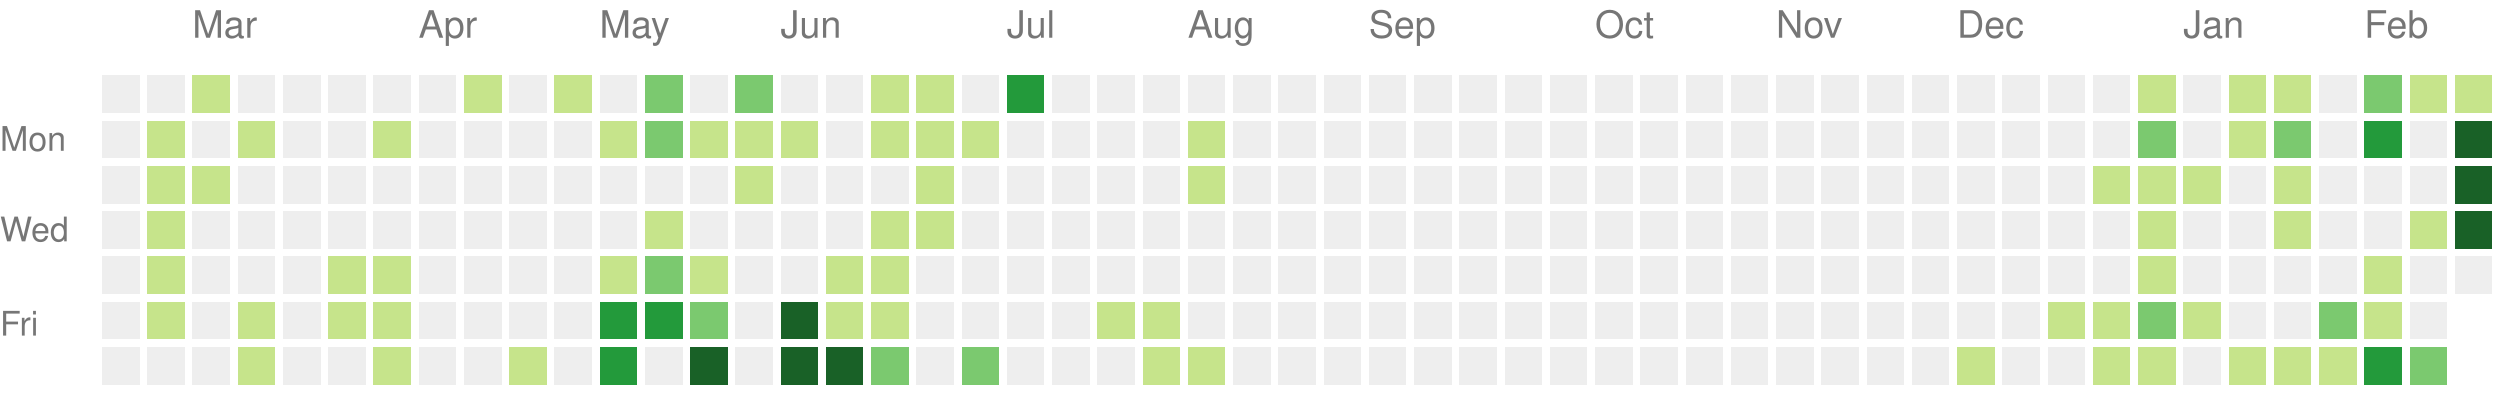
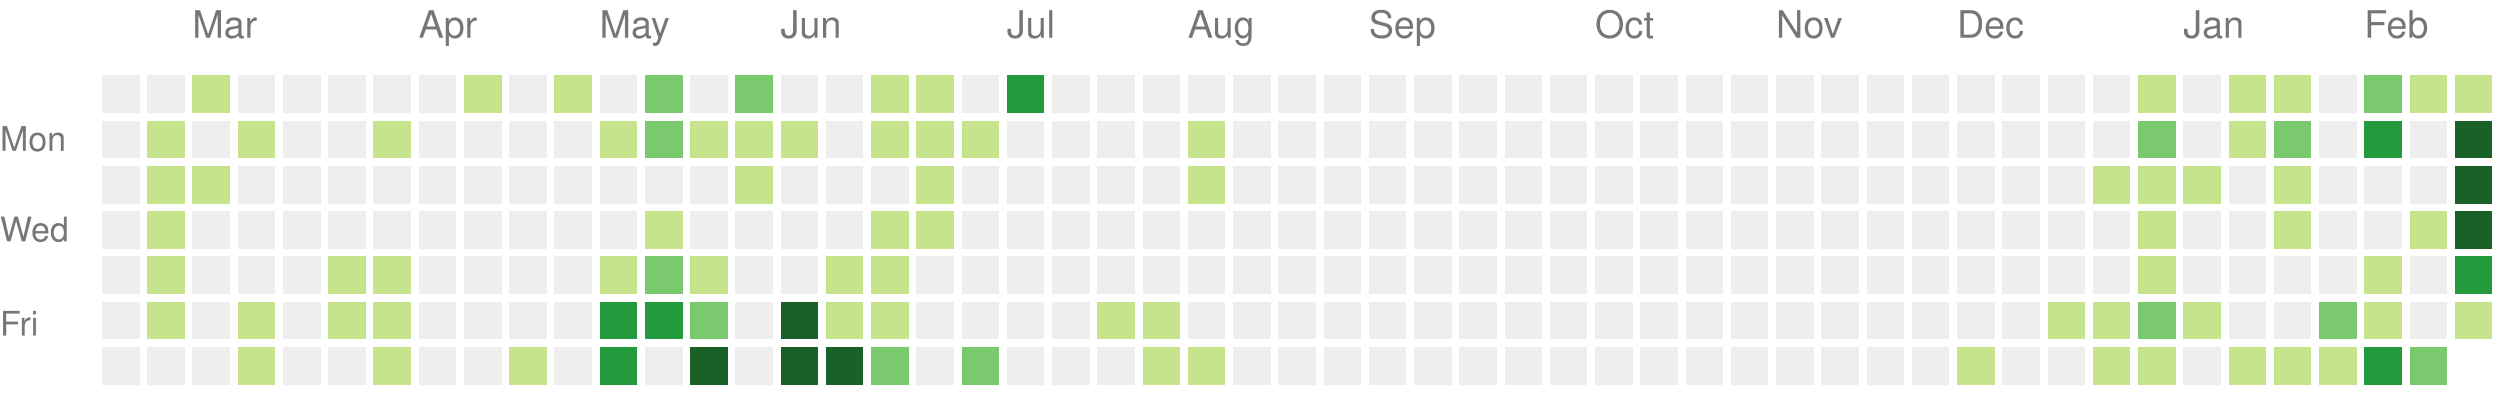
<svg xmlns="http://www.w3.org/2000/svg" version="1.1" width="663" height="104">
  <rect style="fill:#eeeeee;shape-rendering:crispedges;" data-score="0" data-date="2024-02-18" x="27" y="20" width="10" height="10" />
  <rect style="fill:#eeeeee;shape-rendering:crispedges;" data-score="0" data-date="2024-02-25" x="39" y="20" width="10" height="10" />
  <rect style="fill:#c6e48b;shape-rendering:crispedges;" data-score="1" data-date="2024-03-03" x="51" y="20" width="10" height="10" />
  <rect style="fill:#eeeeee;shape-rendering:crispedges;" data-score="0" data-date="2024-03-10" x="63" y="20" width="10" height="10" />
  <rect style="fill:#eeeeee;shape-rendering:crispedges;" data-score="0" data-date="2024-03-17" x="75" y="20" width="10" height="10" />
  <rect style="fill:#eeeeee;shape-rendering:crispedges;" data-score="0" data-date="2024-03-24" x="87" y="20" width="10" height="10" />
  <rect style="fill:#eeeeee;shape-rendering:crispedges;" data-score="0" data-date="2024-03-31" x="99" y="20" width="10" height="10" />
  <rect style="fill:#eeeeee;shape-rendering:crispedges;" data-score="0" data-date="2024-04-07" x="111" y="20" width="10" height="10" />
  <rect style="fill:#c6e48b;shape-rendering:crispedges;" data-score="1" data-date="2024-04-14" x="123" y="20" width="10" height="10" />
  <rect style="fill:#eeeeee;shape-rendering:crispedges;" data-score="0" data-date="2024-04-21" x="135" y="20" width="10" height="10" />
  <rect style="fill:#c6e48b;shape-rendering:crispedges;" data-score="1" data-date="2024-04-28" x="147" y="20" width="10" height="10" />
  <rect style="fill:#eeeeee;shape-rendering:crispedges;" data-score="0" data-date="2024-05-05" x="159" y="20" width="10" height="10" />
  <rect style="fill:#7bc96f;shape-rendering:crispedges;" data-score="2" data-date="2024-05-12" x="171" y="20" width="10" height="10" />
  <rect style="fill:#eeeeee;shape-rendering:crispedges;" data-score="0" data-date="2024-05-19" x="183" y="20" width="10" height="10" />
  <rect style="fill:#7bc96f;shape-rendering:crispedges;" data-score="2" data-date="2024-05-26" x="195" y="20" width="10" height="10" />
  <rect style="fill:#eeeeee;shape-rendering:crispedges;" data-score="0" data-date="2024-06-02" x="207" y="20" width="10" height="10" />
  <rect style="fill:#eeeeee;shape-rendering:crispedges;" data-score="0" data-date="2024-06-09" x="219" y="20" width="10" height="10" />
  <rect style="fill:#c6e48b;shape-rendering:crispedges;" data-score="1" data-date="2024-06-16" x="231" y="20" width="10" height="10" />
  <rect style="fill:#c6e48b;shape-rendering:crispedges;" data-score="1" data-date="2024-06-23" x="243" y="20" width="10" height="10" />
  <rect style="fill:#eeeeee;shape-rendering:crispedges;" data-score="0" data-date="2024-06-30" x="255" y="20" width="10" height="10" />
  <rect style="fill:#239a3b;shape-rendering:crispedges;" data-score="3" data-date="2024-07-07" x="267" y="20" width="10" height="10" />
  <rect style="fill:#eeeeee;shape-rendering:crispedges;" data-score="0" data-date="2024-07-14" x="279" y="20" width="10" height="10" />
  <rect style="fill:#eeeeee;shape-rendering:crispedges;" data-score="0" data-date="2024-07-21" x="291" y="20" width="10" height="10" />
  <rect style="fill:#eeeeee;shape-rendering:crispedges;" data-score="0" data-date="2024-07-28" x="303" y="20" width="10" height="10" />
  <rect style="fill:#eeeeee;shape-rendering:crispedges;" data-score="0" data-date="2024-08-04" x="315" y="20" width="10" height="10" />
  <rect style="fill:#eeeeee;shape-rendering:crispedges;" data-score="0" data-date="2024-08-11" x="327" y="20" width="10" height="10" />
  <rect style="fill:#eeeeee;shape-rendering:crispedges;" data-score="0" data-date="2024-08-18" x="339" y="20" width="10" height="10" />
  <rect style="fill:#eeeeee;shape-rendering:crispedges;" data-score="0" data-date="2024-08-25" x="351" y="20" width="10" height="10" />
  <rect style="fill:#eeeeee;shape-rendering:crispedges;" data-score="0" data-date="2024-09-01" x="363" y="20" width="10" height="10" />
  <rect style="fill:#eeeeee;shape-rendering:crispedges;" data-score="0" data-date="2024-09-08" x="375" y="20" width="10" height="10" />
  <rect style="fill:#eeeeee;shape-rendering:crispedges;" data-score="0" data-date="2024-09-15" x="387" y="20" width="10" height="10" />
  <rect style="fill:#eeeeee;shape-rendering:crispedges;" data-score="0" data-date="2024-09-22" x="399" y="20" width="10" height="10" />
  <rect style="fill:#eeeeee;shape-rendering:crispedges;" data-score="0" data-date="2024-09-29" x="411" y="20" width="10" height="10" />
  <rect style="fill:#eeeeee;shape-rendering:crispedges;" data-score="0" data-date="2024-10-06" x="423" y="20" width="10" height="10" />
  <rect style="fill:#eeeeee;shape-rendering:crispedges;" data-score="0" data-date="2024-10-13" x="435" y="20" width="10" height="10" />
  <rect style="fill:#eeeeee;shape-rendering:crispedges;" data-score="0" data-date="2024-10-20" x="447" y="20" width="10" height="10" />
  <rect style="fill:#eeeeee;shape-rendering:crispedges;" data-score="0" data-date="2024-10-27" x="459" y="20" width="10" height="10" />
  <rect style="fill:#eeeeee;shape-rendering:crispedges;" data-score="0" data-date="2024-11-03" x="471" y="20" width="10" height="10" />
  <rect style="fill:#eeeeee;shape-rendering:crispedges;" data-score="0" data-date="2024-11-10" x="483" y="20" width="10" height="10" />
  <rect style="fill:#eeeeee;shape-rendering:crispedges;" data-score="0" data-date="2024-11-17" x="495" y="20" width="10" height="10" />
  <rect style="fill:#eeeeee;shape-rendering:crispedges;" data-score="0" data-date="2024-11-24" x="507" y="20" width="10" height="10" />
  <rect style="fill:#eeeeee;shape-rendering:crispedges;" data-score="0" data-date="2024-12-01" x="519" y="20" width="10" height="10" />
  <rect style="fill:#eeeeee;shape-rendering:crispedges;" data-score="0" data-date="2024-12-08" x="531" y="20" width="10" height="10" />
  <rect style="fill:#eeeeee;shape-rendering:crispedges;" data-score="0" data-date="2024-12-15" x="543" y="20" width="10" height="10" />
  <rect style="fill:#eeeeee;shape-rendering:crispedges;" data-score="0" data-date="2024-12-22" x="555" y="20" width="10" height="10" />
  <rect style="fill:#c6e48b;shape-rendering:crispedges;" data-score="1" data-date="2024-12-29" x="567" y="20" width="10" height="10" />
  <rect style="fill:#eeeeee;shape-rendering:crispedges;" data-score="0" data-date="2025-01-05" x="579" y="20" width="10" height="10" />
  <rect style="fill:#c6e48b;shape-rendering:crispedges;" data-score="1" data-date="2025-01-12" x="591" y="20" width="10" height="10" />
  <rect style="fill:#c6e48b;shape-rendering:crispedges;" data-score="1" data-date="2025-01-19" x="603" y="20" width="10" height="10" />
  <rect style="fill:#eeeeee;shape-rendering:crispedges;" data-score="0" data-date="2025-01-26" x="615" y="20" width="10" height="10" />
  <rect style="fill:#7bc96f;shape-rendering:crispedges;" data-score="2" data-date="2025-02-02" x="627" y="20" width="10" height="10" />
  <rect style="fill:#c6e48b;shape-rendering:crispedges;" data-score="1" data-date="2025-02-09" x="639" y="20" width="10" height="10" />
  <rect style="fill:#c6e48b;shape-rendering:crispedges;" data-score="1" data-date="2025-02-16" x="651" y="20" width="10" height="10" />
  <rect style="fill:#eeeeee;shape-rendering:crispedges;" data-score="0" data-date="2024-02-19" x="27" y="32" width="10" height="10" />
  <rect style="fill:#c6e48b;shape-rendering:crispedges;" data-score="1" data-date="2024-02-26" x="39" y="32" width="10" height="10" />
  <rect style="fill:#eeeeee;shape-rendering:crispedges;" data-score="0" data-date="2024-03-04" x="51" y="32" width="10" height="10" />
  <rect style="fill:#c6e48b;shape-rendering:crispedges;" data-score="1" data-date="2024-03-11" x="63" y="32" width="10" height="10" />
  <rect style="fill:#eeeeee;shape-rendering:crispedges;" data-score="0" data-date="2024-03-18" x="75" y="32" width="10" height="10" />
  <rect style="fill:#eeeeee;shape-rendering:crispedges;" data-score="0" data-date="2024-03-25" x="87" y="32" width="10" height="10" />
  <rect style="fill:#c6e48b;shape-rendering:crispedges;" data-score="1" data-date="2024-04-01" x="99" y="32" width="10" height="10" />
  <rect style="fill:#eeeeee;shape-rendering:crispedges;" data-score="0" data-date="2024-04-08" x="111" y="32" width="10" height="10" />
  <rect style="fill:#eeeeee;shape-rendering:crispedges;" data-score="0" data-date="2024-04-15" x="123" y="32" width="10" height="10" />
  <rect style="fill:#eeeeee;shape-rendering:crispedges;" data-score="0" data-date="2024-04-22" x="135" y="32" width="10" height="10" />
  <rect style="fill:#eeeeee;shape-rendering:crispedges;" data-score="0" data-date="2024-04-29" x="147" y="32" width="10" height="10" />
  <rect style="fill:#c6e48b;shape-rendering:crispedges;" data-score="1" data-date="2024-05-06" x="159" y="32" width="10" height="10" />
  <rect style="fill:#7bc96f;shape-rendering:crispedges;" data-score="2" data-date="2024-05-13" x="171" y="32" width="10" height="10" />
  <rect style="fill:#c6e48b;shape-rendering:crispedges;" data-score="1" data-date="2024-05-20" x="183" y="32" width="10" height="10" />
  <rect style="fill:#c6e48b;shape-rendering:crispedges;" data-score="1" data-date="2024-05-27" x="195" y="32" width="10" height="10" />
  <rect style="fill:#c6e48b;shape-rendering:crispedges;" data-score="1" data-date="2024-06-03" x="207" y="32" width="10" height="10" />
  <rect style="fill:#eeeeee;shape-rendering:crispedges;" data-score="0" data-date="2024-06-10" x="219" y="32" width="10" height="10" />
  <rect style="fill:#c6e48b;shape-rendering:crispedges;" data-score="1" data-date="2024-06-17" x="231" y="32" width="10" height="10" />
  <rect style="fill:#c6e48b;shape-rendering:crispedges;" data-score="1" data-date="2024-06-24" x="243" y="32" width="10" height="10" />
  <rect style="fill:#c6e48b;shape-rendering:crispedges;" data-score="1" data-date="2024-07-01" x="255" y="32" width="10" height="10" />
  <rect style="fill:#eeeeee;shape-rendering:crispedges;" data-score="0" data-date="2024-07-08" x="267" y="32" width="10" height="10" />
  <rect style="fill:#eeeeee;shape-rendering:crispedges;" data-score="0" data-date="2024-07-15" x="279" y="32" width="10" height="10" />
  <rect style="fill:#eeeeee;shape-rendering:crispedges;" data-score="0" data-date="2024-07-22" x="291" y="32" width="10" height="10" />
  <rect style="fill:#eeeeee;shape-rendering:crispedges;" data-score="0" data-date="2024-07-29" x="303" y="32" width="10" height="10" />
  <rect style="fill:#c6e48b;shape-rendering:crispedges;" data-score="1" data-date="2024-08-05" x="315" y="32" width="10" height="10" />
  <rect style="fill:#eeeeee;shape-rendering:crispedges;" data-score="0" data-date="2024-08-12" x="327" y="32" width="10" height="10" />
  <rect style="fill:#eeeeee;shape-rendering:crispedges;" data-score="0" data-date="2024-08-19" x="339" y="32" width="10" height="10" />
  <rect style="fill:#eeeeee;shape-rendering:crispedges;" data-score="0" data-date="2024-08-26" x="351" y="32" width="10" height="10" />
  <rect style="fill:#eeeeee;shape-rendering:crispedges;" data-score="0" data-date="2024-09-02" x="363" y="32" width="10" height="10" />
  <rect style="fill:#eeeeee;shape-rendering:crispedges;" data-score="0" data-date="2024-09-09" x="375" y="32" width="10" height="10" />
  <rect style="fill:#eeeeee;shape-rendering:crispedges;" data-score="0" data-date="2024-09-16" x="387" y="32" width="10" height="10" />
  <rect style="fill:#eeeeee;shape-rendering:crispedges;" data-score="0" data-date="2024-09-23" x="399" y="32" width="10" height="10" />
  <rect style="fill:#eeeeee;shape-rendering:crispedges;" data-score="0" data-date="2024-09-30" x="411" y="32" width="10" height="10" />
  <rect style="fill:#eeeeee;shape-rendering:crispedges;" data-score="0" data-date="2024-10-07" x="423" y="32" width="10" height="10" />
  <rect style="fill:#eeeeee;shape-rendering:crispedges;" data-score="0" data-date="2024-10-14" x="435" y="32" width="10" height="10" />
  <rect style="fill:#eeeeee;shape-rendering:crispedges;" data-score="0" data-date="2024-10-21" x="447" y="32" width="10" height="10" />
  <rect style="fill:#eeeeee;shape-rendering:crispedges;" data-score="0" data-date="2024-10-28" x="459" y="32" width="10" height="10" />
  <rect style="fill:#eeeeee;shape-rendering:crispedges;" data-score="0" data-date="2024-11-04" x="471" y="32" width="10" height="10" />
  <rect style="fill:#eeeeee;shape-rendering:crispedges;" data-score="0" data-date="2024-11-11" x="483" y="32" width="10" height="10" />
  <rect style="fill:#eeeeee;shape-rendering:crispedges;" data-score="0" data-date="2024-11-18" x="495" y="32" width="10" height="10" />
  <rect style="fill:#eeeeee;shape-rendering:crispedges;" data-score="0" data-date="2024-11-25" x="507" y="32" width="10" height="10" />
  <rect style="fill:#eeeeee;shape-rendering:crispedges;" data-score="0" data-date="2024-12-02" x="519" y="32" width="10" height="10" />
  <rect style="fill:#eeeeee;shape-rendering:crispedges;" data-score="0" data-date="2024-12-09" x="531" y="32" width="10" height="10" />
  <rect style="fill:#eeeeee;shape-rendering:crispedges;" data-score="0" data-date="2024-12-16" x="543" y="32" width="10" height="10" />
  <rect style="fill:#eeeeee;shape-rendering:crispedges;" data-score="0" data-date="2024-12-23" x="555" y="32" width="10" height="10" />
  <rect style="fill:#7bc96f;shape-rendering:crispedges;" data-score="2" data-date="2024-12-30" x="567" y="32" width="10" height="10" />
  <rect style="fill:#eeeeee;shape-rendering:crispedges;" data-score="0" data-date="2025-01-06" x="579" y="32" width="10" height="10" />
  <rect style="fill:#c6e48b;shape-rendering:crispedges;" data-score="1" data-date="2025-01-13" x="591" y="32" width="10" height="10" />
  <rect style="fill:#7bc96f;shape-rendering:crispedges;" data-score="2" data-date="2025-01-20" x="603" y="32" width="10" height="10" />
  <rect style="fill:#eeeeee;shape-rendering:crispedges;" data-score="0" data-date="2025-01-27" x="615" y="32" width="10" height="10" />
  <rect style="fill:#239a3b;shape-rendering:crispedges;" data-score="3" data-date="2025-02-03" x="627" y="32" width="10" height="10" />
  <rect style="fill:#eeeeee;shape-rendering:crispedges;" data-score="0" data-date="2025-02-10" x="639" y="32" width="10" height="10" />
  <rect style="fill:#196127;shape-rendering:crispedges;" data-score="4" data-date="2025-02-17" x="651" y="32" width="10" height="10" />
  <rect style="fill:#eeeeee;shape-rendering:crispedges;" data-score="0" data-date="2024-02-20" x="27" y="44" width="10" height="10" />
  <rect style="fill:#c6e48b;shape-rendering:crispedges;" data-score="1" data-date="2024-02-27" x="39" y="44" width="10" height="10" />
  <rect style="fill:#c6e48b;shape-rendering:crispedges;" data-score="1" data-date="2024-03-05" x="51" y="44" width="10" height="10" />
  <rect style="fill:#eeeeee;shape-rendering:crispedges;" data-score="0" data-date="2024-03-12" x="63" y="44" width="10" height="10" />
  <rect style="fill:#eeeeee;shape-rendering:crispedges;" data-score="0" data-date="2024-03-19" x="75" y="44" width="10" height="10" />
  <rect style="fill:#eeeeee;shape-rendering:crispedges;" data-score="0" data-date="2024-03-26" x="87" y="44" width="10" height="10" />
  <rect style="fill:#eeeeee;shape-rendering:crispedges;" data-score="0" data-date="2024-04-02" x="99" y="44" width="10" height="10" />
  <rect style="fill:#eeeeee;shape-rendering:crispedges;" data-score="0" data-date="2024-04-09" x="111" y="44" width="10" height="10" />
  <rect style="fill:#eeeeee;shape-rendering:crispedges;" data-score="0" data-date="2024-04-16" x="123" y="44" width="10" height="10" />
  <rect style="fill:#eeeeee;shape-rendering:crispedges;" data-score="0" data-date="2024-04-23" x="135" y="44" width="10" height="10" />
  <rect style="fill:#eeeeee;shape-rendering:crispedges;" data-score="0" data-date="2024-04-30" x="147" y="44" width="10" height="10" />
  <rect style="fill:#eeeeee;shape-rendering:crispedges;" data-score="0" data-date="2024-05-07" x="159" y="44" width="10" height="10" />
  <rect style="fill:#eeeeee;shape-rendering:crispedges;" data-score="0" data-date="2024-05-14" x="171" y="44" width="10" height="10" />
  <rect style="fill:#eeeeee;shape-rendering:crispedges;" data-score="0" data-date="2024-05-21" x="183" y="44" width="10" height="10" />
  <rect style="fill:#c6e48b;shape-rendering:crispedges;" data-score="1" data-date="2024-05-28" x="195" y="44" width="10" height="10" />
  <rect style="fill:#eeeeee;shape-rendering:crispedges;" data-score="0" data-date="2024-06-04" x="207" y="44" width="10" height="10" />
  <rect style="fill:#eeeeee;shape-rendering:crispedges;" data-score="0" data-date="2024-06-11" x="219" y="44" width="10" height="10" />
  <rect style="fill:#eeeeee;shape-rendering:crispedges;" data-score="0" data-date="2024-06-18" x="231" y="44" width="10" height="10" />
  <rect style="fill:#c6e48b;shape-rendering:crispedges;" data-score="1" data-date="2024-06-25" x="243" y="44" width="10" height="10" />
  <rect style="fill:#eeeeee;shape-rendering:crispedges;" data-score="0" data-date="2024-07-02" x="255" y="44" width="10" height="10" />
  <rect style="fill:#eeeeee;shape-rendering:crispedges;" data-score="0" data-date="2024-07-09" x="267" y="44" width="10" height="10" />
  <rect style="fill:#eeeeee;shape-rendering:crispedges;" data-score="0" data-date="2024-07-16" x="279" y="44" width="10" height="10" />
  <rect style="fill:#eeeeee;shape-rendering:crispedges;" data-score="0" data-date="2024-07-23" x="291" y="44" width="10" height="10" />
  <rect style="fill:#eeeeee;shape-rendering:crispedges;" data-score="0" data-date="2024-07-30" x="303" y="44" width="10" height="10" />
  <rect style="fill:#c6e48b;shape-rendering:crispedges;" data-score="1" data-date="2024-08-06" x="315" y="44" width="10" height="10" />
  <rect style="fill:#eeeeee;shape-rendering:crispedges;" data-score="0" data-date="2024-08-13" x="327" y="44" width="10" height="10" />
  <rect style="fill:#eeeeee;shape-rendering:crispedges;" data-score="0" data-date="2024-08-20" x="339" y="44" width="10" height="10" />
  <rect style="fill:#eeeeee;shape-rendering:crispedges;" data-score="0" data-date="2024-08-27" x="351" y="44" width="10" height="10" />
  <rect style="fill:#eeeeee;shape-rendering:crispedges;" data-score="0" data-date="2024-09-03" x="363" y="44" width="10" height="10" />
  <rect style="fill:#eeeeee;shape-rendering:crispedges;" data-score="0" data-date="2024-09-10" x="375" y="44" width="10" height="10" />
  <rect style="fill:#eeeeee;shape-rendering:crispedges;" data-score="0" data-date="2024-09-17" x="387" y="44" width="10" height="10" />
  <rect style="fill:#eeeeee;shape-rendering:crispedges;" data-score="0" data-date="2024-09-24" x="399" y="44" width="10" height="10" />
  <rect style="fill:#eeeeee;shape-rendering:crispedges;" data-score="0" data-date="2024-10-01" x="411" y="44" width="10" height="10" />
  <rect style="fill:#eeeeee;shape-rendering:crispedges;" data-score="0" data-date="2024-10-08" x="423" y="44" width="10" height="10" />
  <rect style="fill:#eeeeee;shape-rendering:crispedges;" data-score="0" data-date="2024-10-15" x="435" y="44" width="10" height="10" />
  <rect style="fill:#eeeeee;shape-rendering:crispedges;" data-score="0" data-date="2024-10-22" x="447" y="44" width="10" height="10" />
  <rect style="fill:#eeeeee;shape-rendering:crispedges;" data-score="0" data-date="2024-10-29" x="459" y="44" width="10" height="10" />
  <rect style="fill:#eeeeee;shape-rendering:crispedges;" data-score="0" data-date="2024-11-05" x="471" y="44" width="10" height="10" />
  <rect style="fill:#eeeeee;shape-rendering:crispedges;" data-score="0" data-date="2024-11-12" x="483" y="44" width="10" height="10" />
  <rect style="fill:#eeeeee;shape-rendering:crispedges;" data-score="0" data-date="2024-11-19" x="495" y="44" width="10" height="10" />
  <rect style="fill:#eeeeee;shape-rendering:crispedges;" data-score="0" data-date="2024-11-26" x="507" y="44" width="10" height="10" />
  <rect style="fill:#eeeeee;shape-rendering:crispedges;" data-score="0" data-date="2024-12-03" x="519" y="44" width="10" height="10" />
  <rect style="fill:#eeeeee;shape-rendering:crispedges;" data-score="0" data-date="2024-12-10" x="531" y="44" width="10" height="10" />
  <rect style="fill:#eeeeee;shape-rendering:crispedges;" data-score="0" data-date="2024-12-17" x="543" y="44" width="10" height="10" />
  <rect style="fill:#c6e48b;shape-rendering:crispedges;" data-score="1" data-date="2024-12-24" x="555" y="44" width="10" height="10" />
  <rect style="fill:#c6e48b;shape-rendering:crispedges;" data-score="1" data-date="2024-12-31" x="567" y="44" width="10" height="10" />
  <rect style="fill:#c6e48b;shape-rendering:crispedges;" data-score="1" data-date="2025-01-07" x="579" y="44" width="10" height="10" />
  <rect style="fill:#eeeeee;shape-rendering:crispedges;" data-score="0" data-date="2025-01-14" x="591" y="44" width="10" height="10" />
  <rect style="fill:#c6e48b;shape-rendering:crispedges;" data-score="1" data-date="2025-01-21" x="603" y="44" width="10" height="10" />
  <rect style="fill:#eeeeee;shape-rendering:crispedges;" data-score="0" data-date="2025-01-28" x="615" y="44" width="10" height="10" />
  <rect style="fill:#eeeeee;shape-rendering:crispedges;" data-score="0" data-date="2025-02-04" x="627" y="44" width="10" height="10" />
  <rect style="fill:#eeeeee;shape-rendering:crispedges;" data-score="0" data-date="2025-02-11" x="639" y="44" width="10" height="10" />
  <rect style="fill:#196127;shape-rendering:crispedges;" data-score="4" data-date="2025-02-18" x="651" y="44" width="10" height="10" />
  <rect style="fill:#eeeeee;shape-rendering:crispedges;" data-score="0" data-date="2024-02-21" x="27" y="56" width="10" height="10" />
  <rect style="fill:#c6e48b;shape-rendering:crispedges;" data-score="1" data-date="2024-02-28" x="39" y="56" width="10" height="10" />
  <rect style="fill:#eeeeee;shape-rendering:crispedges;" data-score="0" data-date="2024-03-06" x="51" y="56" width="10" height="10" />
  <rect style="fill:#eeeeee;shape-rendering:crispedges;" data-score="0" data-date="2024-03-13" x="63" y="56" width="10" height="10" />
  <rect style="fill:#eeeeee;shape-rendering:crispedges;" data-score="0" data-date="2024-03-20" x="75" y="56" width="10" height="10" />
  <rect style="fill:#eeeeee;shape-rendering:crispedges;" data-score="0" data-date="2024-03-27" x="87" y="56" width="10" height="10" />
  <rect style="fill:#eeeeee;shape-rendering:crispedges;" data-score="0" data-date="2024-04-03" x="99" y="56" width="10" height="10" />
  <rect style="fill:#eeeeee;shape-rendering:crispedges;" data-score="0" data-date="2024-04-10" x="111" y="56" width="10" height="10" />
  <rect style="fill:#eeeeee;shape-rendering:crispedges;" data-score="0" data-date="2024-04-17" x="123" y="56" width="10" height="10" />
  <rect style="fill:#eeeeee;shape-rendering:crispedges;" data-score="0" data-date="2024-04-24" x="135" y="56" width="10" height="10" />
  <rect style="fill:#eeeeee;shape-rendering:crispedges;" data-score="0" data-date="2024-05-01" x="147" y="56" width="10" height="10" />
  <rect style="fill:#eeeeee;shape-rendering:crispedges;" data-score="0" data-date="2024-05-08" x="159" y="56" width="10" height="10" />
  <rect style="fill:#c6e48b;shape-rendering:crispedges;" data-score="1" data-date="2024-05-15" x="171" y="56" width="10" height="10" />
  <rect style="fill:#eeeeee;shape-rendering:crispedges;" data-score="0" data-date="2024-05-22" x="183" y="56" width="10" height="10" />
  <rect style="fill:#eeeeee;shape-rendering:crispedges;" data-score="0" data-date="2024-05-29" x="195" y="56" width="10" height="10" />
  <rect style="fill:#eeeeee;shape-rendering:crispedges;" data-score="0" data-date="2024-06-05" x="207" y="56" width="10" height="10" />
  <rect style="fill:#eeeeee;shape-rendering:crispedges;" data-score="0" data-date="2024-06-12" x="219" y="56" width="10" height="10" />
  <rect style="fill:#c6e48b;shape-rendering:crispedges;" data-score="1" data-date="2024-06-19" x="231" y="56" width="10" height="10" />
  <rect style="fill:#c6e48b;shape-rendering:crispedges;" data-score="1" data-date="2024-06-26" x="243" y="56" width="10" height="10" />
  <rect style="fill:#eeeeee;shape-rendering:crispedges;" data-score="0" data-date="2024-07-03" x="255" y="56" width="10" height="10" />
  <rect style="fill:#eeeeee;shape-rendering:crispedges;" data-score="0" data-date="2024-07-10" x="267" y="56" width="10" height="10" />
  <rect style="fill:#eeeeee;shape-rendering:crispedges;" data-score="0" data-date="2024-07-17" x="279" y="56" width="10" height="10" />
  <rect style="fill:#eeeeee;shape-rendering:crispedges;" data-score="0" data-date="2024-07-24" x="291" y="56" width="10" height="10" />
  <rect style="fill:#eeeeee;shape-rendering:crispedges;" data-score="0" data-date="2024-07-31" x="303" y="56" width="10" height="10" />
  <rect style="fill:#eeeeee;shape-rendering:crispedges;" data-score="0" data-date="2024-08-07" x="315" y="56" width="10" height="10" />
  <rect style="fill:#eeeeee;shape-rendering:crispedges;" data-score="0" data-date="2024-08-14" x="327" y="56" width="10" height="10" />
  <rect style="fill:#eeeeee;shape-rendering:crispedges;" data-score="0" data-date="2024-08-21" x="339" y="56" width="10" height="10" />
  <rect style="fill:#eeeeee;shape-rendering:crispedges;" data-score="0" data-date="2024-08-28" x="351" y="56" width="10" height="10" />
  <rect style="fill:#eeeeee;shape-rendering:crispedges;" data-score="0" data-date="2024-09-04" x="363" y="56" width="10" height="10" />
  <rect style="fill:#eeeeee;shape-rendering:crispedges;" data-score="0" data-date="2024-09-11" x="375" y="56" width="10" height="10" />
  <rect style="fill:#eeeeee;shape-rendering:crispedges;" data-score="0" data-date="2024-09-18" x="387" y="56" width="10" height="10" />
  <rect style="fill:#eeeeee;shape-rendering:crispedges;" data-score="0" data-date="2024-09-25" x="399" y="56" width="10" height="10" />
  <rect style="fill:#eeeeee;shape-rendering:crispedges;" data-score="0" data-date="2024-10-02" x="411" y="56" width="10" height="10" />
  <rect style="fill:#eeeeee;shape-rendering:crispedges;" data-score="0" data-date="2024-10-09" x="423" y="56" width="10" height="10" />
  <rect style="fill:#eeeeee;shape-rendering:crispedges;" data-score="0" data-date="2024-10-16" x="435" y="56" width="10" height="10" />
  <rect style="fill:#eeeeee;shape-rendering:crispedges;" data-score="0" data-date="2024-10-23" x="447" y="56" width="10" height="10" />
  <rect style="fill:#eeeeee;shape-rendering:crispedges;" data-score="0" data-date="2024-10-30" x="459" y="56" width="10" height="10" />
  <rect style="fill:#eeeeee;shape-rendering:crispedges;" data-score="0" data-date="2024-11-06" x="471" y="56" width="10" height="10" />
  <rect style="fill:#eeeeee;shape-rendering:crispedges;" data-score="0" data-date="2024-11-13" x="483" y="56" width="10" height="10" />
  <rect style="fill:#eeeeee;shape-rendering:crispedges;" data-score="0" data-date="2024-11-20" x="495" y="56" width="10" height="10" />
  <rect style="fill:#eeeeee;shape-rendering:crispedges;" data-score="0" data-date="2024-11-27" x="507" y="56" width="10" height="10" />
  <rect style="fill:#eeeeee;shape-rendering:crispedges;" data-score="0" data-date="2024-12-04" x="519" y="56" width="10" height="10" />
  <rect style="fill:#eeeeee;shape-rendering:crispedges;" data-score="0" data-date="2024-12-11" x="531" y="56" width="10" height="10" />
  <rect style="fill:#eeeeee;shape-rendering:crispedges;" data-score="0" data-date="2024-12-18" x="543" y="56" width="10" height="10" />
  <rect style="fill:#eeeeee;shape-rendering:crispedges;" data-score="0" data-date="2024-12-25" x="555" y="56" width="10" height="10" />
  <rect style="fill:#c6e48b;shape-rendering:crispedges;" data-score="1" data-date="2025-01-01" x="567" y="56" width="10" height="10" />
  <rect style="fill:#eeeeee;shape-rendering:crispedges;" data-score="0" data-date="2025-01-08" x="579" y="56" width="10" height="10" />
  <rect style="fill:#eeeeee;shape-rendering:crispedges;" data-score="0" data-date="2025-01-15" x="591" y="56" width="10" height="10" />
  <rect style="fill:#c6e48b;shape-rendering:crispedges;" data-score="1" data-date="2025-01-22" x="603" y="56" width="10" height="10" />
  <rect style="fill:#eeeeee;shape-rendering:crispedges;" data-score="0" data-date="2025-01-29" x="615" y="56" width="10" height="10" />
  <rect style="fill:#eeeeee;shape-rendering:crispedges;" data-score="0" data-date="2025-02-05" x="627" y="56" width="10" height="10" />
  <rect style="fill:#c6e48b;shape-rendering:crispedges;" data-score="1" data-date="2025-02-12" x="639" y="56" width="10" height="10" />
  <rect style="fill:#196127;shape-rendering:crispedges;" data-score="4" data-date="2025-02-19" x="651" y="56" width="10" height="10" />
  <rect style="fill:#eeeeee;shape-rendering:crispedges;" data-score="0" data-date="2024-02-22" x="27" y="68" width="10" height="10" />
  <rect style="fill:#c6e48b;shape-rendering:crispedges;" data-score="1" data-date="2024-02-29" x="39" y="68" width="10" height="10" />
  <rect style="fill:#eeeeee;shape-rendering:crispedges;" data-score="0" data-date="2024-03-07" x="51" y="68" width="10" height="10" />
  <rect style="fill:#eeeeee;shape-rendering:crispedges;" data-score="0" data-date="2024-03-14" x="63" y="68" width="10" height="10" />
  <rect style="fill:#eeeeee;shape-rendering:crispedges;" data-score="0" data-date="2024-03-21" x="75" y="68" width="10" height="10" />
  <rect style="fill:#c6e48b;shape-rendering:crispedges;" data-score="1" data-date="2024-03-28" x="87" y="68" width="10" height="10" />
  <rect style="fill:#c6e48b;shape-rendering:crispedges;" data-score="1" data-date="2024-04-04" x="99" y="68" width="10" height="10" />
  <rect style="fill:#eeeeee;shape-rendering:crispedges;" data-score="0" data-date="2024-04-11" x="111" y="68" width="10" height="10" />
  <rect style="fill:#eeeeee;shape-rendering:crispedges;" data-score="0" data-date="2024-04-18" x="123" y="68" width="10" height="10" />
  <rect style="fill:#eeeeee;shape-rendering:crispedges;" data-score="0" data-date="2024-04-25" x="135" y="68" width="10" height="10" />
  <rect style="fill:#eeeeee;shape-rendering:crispedges;" data-score="0" data-date="2024-05-02" x="147" y="68" width="10" height="10" />
  <rect style="fill:#c6e48b;shape-rendering:crispedges;" data-score="1" data-date="2024-05-09" x="159" y="68" width="10" height="10" />
  <rect style="fill:#7bc96f;shape-rendering:crispedges;" data-score="2" data-date="2024-05-16" x="171" y="68" width="10" height="10" />
  <rect style="fill:#c6e48b;shape-rendering:crispedges;" data-score="1" data-date="2024-05-23" x="183" y="68" width="10" height="10" />
  <rect style="fill:#eeeeee;shape-rendering:crispedges;" data-score="0" data-date="2024-05-30" x="195" y="68" width="10" height="10" />
  <rect style="fill:#eeeeee;shape-rendering:crispedges;" data-score="0" data-date="2024-06-06" x="207" y="68" width="10" height="10" />
  <rect style="fill:#c6e48b;shape-rendering:crispedges;" data-score="1" data-date="2024-06-13" x="219" y="68" width="10" height="10" />
  <rect style="fill:#c6e48b;shape-rendering:crispedges;" data-score="1" data-date="2024-06-20" x="231" y="68" width="10" height="10" />
  <rect style="fill:#eeeeee;shape-rendering:crispedges;" data-score="0" data-date="2024-06-27" x="243" y="68" width="10" height="10" />
  <rect style="fill:#eeeeee;shape-rendering:crispedges;" data-score="0" data-date="2024-07-04" x="255" y="68" width="10" height="10" />
  <rect style="fill:#eeeeee;shape-rendering:crispedges;" data-score="0" data-date="2024-07-11" x="267" y="68" width="10" height="10" />
  <rect style="fill:#eeeeee;shape-rendering:crispedges;" data-score="0" data-date="2024-07-18" x="279" y="68" width="10" height="10" />
  <rect style="fill:#eeeeee;shape-rendering:crispedges;" data-score="0" data-date="2024-07-25" x="291" y="68" width="10" height="10" />
  <rect style="fill:#eeeeee;shape-rendering:crispedges;" data-score="0" data-date="2024-08-01" x="303" y="68" width="10" height="10" />
  <rect style="fill:#eeeeee;shape-rendering:crispedges;" data-score="0" data-date="2024-08-08" x="315" y="68" width="10" height="10" />
  <rect style="fill:#eeeeee;shape-rendering:crispedges;" data-score="0" data-date="2024-08-15" x="327" y="68" width="10" height="10" />
  <rect style="fill:#eeeeee;shape-rendering:crispedges;" data-score="0" data-date="2024-08-22" x="339" y="68" width="10" height="10" />
  <rect style="fill:#eeeeee;shape-rendering:crispedges;" data-score="0" data-date="2024-08-29" x="351" y="68" width="10" height="10" />
  <rect style="fill:#eeeeee;shape-rendering:crispedges;" data-score="0" data-date="2024-09-05" x="363" y="68" width="10" height="10" />
  <rect style="fill:#eeeeee;shape-rendering:crispedges;" data-score="0" data-date="2024-09-12" x="375" y="68" width="10" height="10" />
  <rect style="fill:#eeeeee;shape-rendering:crispedges;" data-score="0" data-date="2024-09-19" x="387" y="68" width="10" height="10" />
  <rect style="fill:#eeeeee;shape-rendering:crispedges;" data-score="0" data-date="2024-09-26" x="399" y="68" width="10" height="10" />
  <rect style="fill:#eeeeee;shape-rendering:crispedges;" data-score="0" data-date="2024-10-03" x="411" y="68" width="10" height="10" />
  <rect style="fill:#eeeeee;shape-rendering:crispedges;" data-score="0" data-date="2024-10-10" x="423" y="68" width="10" height="10" />
  <rect style="fill:#eeeeee;shape-rendering:crispedges;" data-score="0" data-date="2024-10-17" x="435" y="68" width="10" height="10" />
  <rect style="fill:#eeeeee;shape-rendering:crispedges;" data-score="0" data-date="2024-10-24" x="447" y="68" width="10" height="10" />
  <rect style="fill:#eeeeee;shape-rendering:crispedges;" data-score="0" data-date="2024-10-31" x="459" y="68" width="10" height="10" />
  <rect style="fill:#eeeeee;shape-rendering:crispedges;" data-score="0" data-date="2024-11-07" x="471" y="68" width="10" height="10" />
  <rect style="fill:#eeeeee;shape-rendering:crispedges;" data-score="0" data-date="2024-11-14" x="483" y="68" width="10" height="10" />
  <rect style="fill:#eeeeee;shape-rendering:crispedges;" data-score="0" data-date="2024-11-21" x="495" y="68" width="10" height="10" />
  <rect style="fill:#eeeeee;shape-rendering:crispedges;" data-score="0" data-date="2024-11-28" x="507" y="68" width="10" height="10" />
  <rect style="fill:#eeeeee;shape-rendering:crispedges;" data-score="0" data-date="2024-12-05" x="519" y="68" width="10" height="10" />
  <rect style="fill:#eeeeee;shape-rendering:crispedges;" data-score="0" data-date="2024-12-12" x="531" y="68" width="10" height="10" />
  <rect style="fill:#eeeeee;shape-rendering:crispedges;" data-score="0" data-date="2024-12-19" x="543" y="68" width="10" height="10" />
  <rect style="fill:#eeeeee;shape-rendering:crispedges;" data-score="0" data-date="2024-12-26" x="555" y="68" width="10" height="10" />
  <rect style="fill:#c6e48b;shape-rendering:crispedges;" data-score="1" data-date="2025-01-02" x="567" y="68" width="10" height="10" />
  <rect style="fill:#eeeeee;shape-rendering:crispedges;" data-score="0" data-date="2025-01-09" x="579" y="68" width="10" height="10" />
  <rect style="fill:#eeeeee;shape-rendering:crispedges;" data-score="0" data-date="2025-01-16" x="591" y="68" width="10" height="10" />
  <rect style="fill:#eeeeee;shape-rendering:crispedges;" data-score="0" data-date="2025-01-23" x="603" y="68" width="10" height="10" />
  <rect style="fill:#eeeeee;shape-rendering:crispedges;" data-score="0" data-date="2025-01-30" x="615" y="68" width="10" height="10" />
  <rect style="fill:#c6e48b;shape-rendering:crispedges;" data-score="1" data-date="2025-02-06" x="627" y="68" width="10" height="10" />
  <rect style="fill:#eeeeee;shape-rendering:crispedges;" data-score="0" data-date="2025-02-13" x="639" y="68" width="10" height="10" />
-   <rect style="fill:#eeeeee;shape-rendering:crispedges;" data-score="0" data-date="2025-02-20" x="651" y="68" width="10" height="10" />
+   <rect style="fill:#239a3b;shape-rendering:crispedges;" data-score="3" data-date="2025-02-20" x="651" y="68" width="10" height="10" />
  <rect style="fill:#eeeeee;shape-rendering:crispedges;" data-score="0" data-date="2024-02-23" x="27" y="80" width="10" height="10" />
  <rect style="fill:#c6e48b;shape-rendering:crispedges;" data-score="1" data-date="2024-03-01" x="39" y="80" width="10" height="10" />
  <rect style="fill:#eeeeee;shape-rendering:crispedges;" data-score="0" data-date="2024-03-08" x="51" y="80" width="10" height="10" />
  <rect style="fill:#c6e48b;shape-rendering:crispedges;" data-score="1" data-date="2024-03-15" x="63" y="80" width="10" height="10" />
  <rect style="fill:#eeeeee;shape-rendering:crispedges;" data-score="0" data-date="2024-03-22" x="75" y="80" width="10" height="10" />
  <rect style="fill:#c6e48b;shape-rendering:crispedges;" data-score="1" data-date="2024-03-29" x="87" y="80" width="10" height="10" />
  <rect style="fill:#c6e48b;shape-rendering:crispedges;" data-score="1" data-date="2024-04-05" x="99" y="80" width="10" height="10" />
  <rect style="fill:#eeeeee;shape-rendering:crispedges;" data-score="0" data-date="2024-04-12" x="111" y="80" width="10" height="10" />
  <rect style="fill:#eeeeee;shape-rendering:crispedges;" data-score="0" data-date="2024-04-19" x="123" y="80" width="10" height="10" />
  <rect style="fill:#eeeeee;shape-rendering:crispedges;" data-score="0" data-date="2024-04-26" x="135" y="80" width="10" height="10" />
  <rect style="fill:#eeeeee;shape-rendering:crispedges;" data-score="0" data-date="2024-05-03" x="147" y="80" width="10" height="10" />
  <rect style="fill:#239a3b;shape-rendering:crispedges;" data-score="3" data-date="2024-05-10" x="159" y="80" width="10" height="10" />
  <rect style="fill:#239a3b;shape-rendering:crispedges;" data-score="3" data-date="2024-05-17" x="171" y="80" width="10" height="10" />
  <rect style="fill:#7bc96f;shape-rendering:crispedges;" data-score="2" data-date="2024-05-24" x="183" y="80" width="10" height="10" />
  <rect style="fill:#eeeeee;shape-rendering:crispedges;" data-score="0" data-date="2024-05-31" x="195" y="80" width="10" height="10" />
  <rect style="fill:#196127;shape-rendering:crispedges;" data-score="4" data-date="2024-06-07" x="207" y="80" width="10" height="10" />
  <rect style="fill:#c6e48b;shape-rendering:crispedges;" data-score="1" data-date="2024-06-14" x="219" y="80" width="10" height="10" />
  <rect style="fill:#c6e48b;shape-rendering:crispedges;" data-score="1" data-date="2024-06-21" x="231" y="80" width="10" height="10" />
  <rect style="fill:#eeeeee;shape-rendering:crispedges;" data-score="0" data-date="2024-06-28" x="243" y="80" width="10" height="10" />
  <rect style="fill:#eeeeee;shape-rendering:crispedges;" data-score="0" data-date="2024-07-05" x="255" y="80" width="10" height="10" />
  <rect style="fill:#eeeeee;shape-rendering:crispedges;" data-score="0" data-date="2024-07-12" x="267" y="80" width="10" height="10" />
  <rect style="fill:#eeeeee;shape-rendering:crispedges;" data-score="0" data-date="2024-07-19" x="279" y="80" width="10" height="10" />
  <rect style="fill:#c6e48b;shape-rendering:crispedges;" data-score="1" data-date="2024-07-26" x="291" y="80" width="10" height="10" />
  <rect style="fill:#c6e48b;shape-rendering:crispedges;" data-score="1" data-date="2024-08-02" x="303" y="80" width="10" height="10" />
  <rect style="fill:#eeeeee;shape-rendering:crispedges;" data-score="0" data-date="2024-08-09" x="315" y="80" width="10" height="10" />
  <rect style="fill:#eeeeee;shape-rendering:crispedges;" data-score="0" data-date="2024-08-16" x="327" y="80" width="10" height="10" />
  <rect style="fill:#eeeeee;shape-rendering:crispedges;" data-score="0" data-date="2024-08-23" x="339" y="80" width="10" height="10" />
  <rect style="fill:#eeeeee;shape-rendering:crispedges;" data-score="0" data-date="2024-08-30" x="351" y="80" width="10" height="10" />
  <rect style="fill:#eeeeee;shape-rendering:crispedges;" data-score="0" data-date="2024-09-06" x="363" y="80" width="10" height="10" />
  <rect style="fill:#eeeeee;shape-rendering:crispedges;" data-score="0" data-date="2024-09-13" x="375" y="80" width="10" height="10" />
  <rect style="fill:#eeeeee;shape-rendering:crispedges;" data-score="0" data-date="2024-09-20" x="387" y="80" width="10" height="10" />
  <rect style="fill:#eeeeee;shape-rendering:crispedges;" data-score="0" data-date="2024-09-27" x="399" y="80" width="10" height="10" />
  <rect style="fill:#eeeeee;shape-rendering:crispedges;" data-score="0" data-date="2024-10-04" x="411" y="80" width="10" height="10" />
  <rect style="fill:#eeeeee;shape-rendering:crispedges;" data-score="0" data-date="2024-10-11" x="423" y="80" width="10" height="10" />
  <rect style="fill:#eeeeee;shape-rendering:crispedges;" data-score="0" data-date="2024-10-18" x="435" y="80" width="10" height="10" />
  <rect style="fill:#eeeeee;shape-rendering:crispedges;" data-score="0" data-date="2024-10-25" x="447" y="80" width="10" height="10" />
  <rect style="fill:#eeeeee;shape-rendering:crispedges;" data-score="0" data-date="2024-11-01" x="459" y="80" width="10" height="10" />
  <rect style="fill:#eeeeee;shape-rendering:crispedges;" data-score="0" data-date="2024-11-08" x="471" y="80" width="10" height="10" />
  <rect style="fill:#eeeeee;shape-rendering:crispedges;" data-score="0" data-date="2024-11-15" x="483" y="80" width="10" height="10" />
  <rect style="fill:#eeeeee;shape-rendering:crispedges;" data-score="0" data-date="2024-11-22" x="495" y="80" width="10" height="10" />
  <rect style="fill:#eeeeee;shape-rendering:crispedges;" data-score="0" data-date="2024-11-29" x="507" y="80" width="10" height="10" />
  <rect style="fill:#eeeeee;shape-rendering:crispedges;" data-score="0" data-date="2024-12-06" x="519" y="80" width="10" height="10" />
  <rect style="fill:#eeeeee;shape-rendering:crispedges;" data-score="0" data-date="2024-12-13" x="531" y="80" width="10" height="10" />
  <rect style="fill:#c6e48b;shape-rendering:crispedges;" data-score="1" data-date="2024-12-20" x="543" y="80" width="10" height="10" />
  <rect style="fill:#c6e48b;shape-rendering:crispedges;" data-score="1" data-date="2024-12-27" x="555" y="80" width="10" height="10" />
  <rect style="fill:#7bc96f;shape-rendering:crispedges;" data-score="2" data-date="2025-01-03" x="567" y="80" width="10" height="10" />
  <rect style="fill:#c6e48b;shape-rendering:crispedges;" data-score="1" data-date="2025-01-10" x="579" y="80" width="10" height="10" />
  <rect style="fill:#eeeeee;shape-rendering:crispedges;" data-score="0" data-date="2025-01-17" x="591" y="80" width="10" height="10" />
  <rect style="fill:#eeeeee;shape-rendering:crispedges;" data-score="0" data-date="2025-01-24" x="603" y="80" width="10" height="10" />
  <rect style="fill:#7bc96f;shape-rendering:crispedges;" data-score="2" data-date="2025-01-31" x="615" y="80" width="10" height="10" />
  <rect style="fill:#c6e48b;shape-rendering:crispedges;" data-score="1" data-date="2025-02-07" x="627" y="80" width="10" height="10" />
  <rect style="fill:#eeeeee;shape-rendering:crispedges;" data-score="0" data-date="2025-02-14" x="639" y="80" width="10" height="10" />
+   <rect style="fill:#c6e48b;shape-rendering:crispedges;" data-score="1" data-date="2025-02-21" x="651" y="80" width="10" height="10" />
  <rect style="fill:#eeeeee;shape-rendering:crispedges;" data-score="0" data-date="2024-02-24" x="27" y="92" width="10" height="10" />
  <rect style="fill:#eeeeee;shape-rendering:crispedges;" data-score="0" data-date="2024-03-02" x="39" y="92" width="10" height="10" />
  <rect style="fill:#eeeeee;shape-rendering:crispedges;" data-score="0" data-date="2024-03-09" x="51" y="92" width="10" height="10" />
  <rect style="fill:#c6e48b;shape-rendering:crispedges;" data-score="1" data-date="2024-03-16" x="63" y="92" width="10" height="10" />
  <rect style="fill:#eeeeee;shape-rendering:crispedges;" data-score="0" data-date="2024-03-23" x="75" y="92" width="10" height="10" />
  <rect style="fill:#eeeeee;shape-rendering:crispedges;" data-score="0" data-date="2024-03-30" x="87" y="92" width="10" height="10" />
  <rect style="fill:#c6e48b;shape-rendering:crispedges;" data-score="1" data-date="2024-04-06" x="99" y="92" width="10" height="10" />
  <rect style="fill:#eeeeee;shape-rendering:crispedges;" data-score="0" data-date="2024-04-13" x="111" y="92" width="10" height="10" />
  <rect style="fill:#eeeeee;shape-rendering:crispedges;" data-score="0" data-date="2024-04-20" x="123" y="92" width="10" height="10" />
  <rect style="fill:#c6e48b;shape-rendering:crispedges;" data-score="1" data-date="2024-04-27" x="135" y="92" width="10" height="10" />
  <rect style="fill:#eeeeee;shape-rendering:crispedges;" data-score="0" data-date="2024-05-04" x="147" y="92" width="10" height="10" />
  <rect style="fill:#239a3b;shape-rendering:crispedges;" data-score="3" data-date="2024-05-11" x="159" y="92" width="10" height="10" />
  <rect style="fill:#eeeeee;shape-rendering:crispedges;" data-score="0" data-date="2024-05-18" x="171" y="92" width="10" height="10" />
  <rect style="fill:#196127;shape-rendering:crispedges;" data-score="4" data-date="2024-05-25" x="183" y="92" width="10" height="10" />
  <rect style="fill:#eeeeee;shape-rendering:crispedges;" data-score="0" data-date="2024-06-01" x="195" y="92" width="10" height="10" />
  <rect style="fill:#196127;shape-rendering:crispedges;" data-score="4" data-date="2024-06-08" x="207" y="92" width="10" height="10" />
  <rect style="fill:#196127;shape-rendering:crispedges;" data-score="4" data-date="2024-06-15" x="219" y="92" width="10" height="10" />
  <rect style="fill:#7bc96f;shape-rendering:crispedges;" data-score="2" data-date="2024-06-22" x="231" y="92" width="10" height="10" />
  <rect style="fill:#eeeeee;shape-rendering:crispedges;" data-score="0" data-date="2024-06-29" x="243" y="92" width="10" height="10" />
  <rect style="fill:#7bc96f;shape-rendering:crispedges;" data-score="2" data-date="2024-07-06" x="255" y="92" width="10" height="10" />
  <rect style="fill:#eeeeee;shape-rendering:crispedges;" data-score="0" data-date="2024-07-13" x="267" y="92" width="10" height="10" />
  <rect style="fill:#eeeeee;shape-rendering:crispedges;" data-score="0" data-date="2024-07-20" x="279" y="92" width="10" height="10" />
  <rect style="fill:#eeeeee;shape-rendering:crispedges;" data-score="0" data-date="2024-07-27" x="291" y="92" width="10" height="10" />
  <rect style="fill:#c6e48b;shape-rendering:crispedges;" data-score="1" data-date="2024-08-03" x="303" y="92" width="10" height="10" />
  <rect style="fill:#c6e48b;shape-rendering:crispedges;" data-score="1" data-date="2024-08-10" x="315" y="92" width="10" height="10" />
  <rect style="fill:#eeeeee;shape-rendering:crispedges;" data-score="0" data-date="2024-08-17" x="327" y="92" width="10" height="10" />
  <rect style="fill:#eeeeee;shape-rendering:crispedges;" data-score="0" data-date="2024-08-24" x="339" y="92" width="10" height="10" />
  <rect style="fill:#eeeeee;shape-rendering:crispedges;" data-score="0" data-date="2024-08-31" x="351" y="92" width="10" height="10" />
  <rect style="fill:#eeeeee;shape-rendering:crispedges;" data-score="0" data-date="2024-09-07" x="363" y="92" width="10" height="10" />
  <rect style="fill:#eeeeee;shape-rendering:crispedges;" data-score="0" data-date="2024-09-14" x="375" y="92" width="10" height="10" />
  <rect style="fill:#eeeeee;shape-rendering:crispedges;" data-score="0" data-date="2024-09-21" x="387" y="92" width="10" height="10" />
  <rect style="fill:#eeeeee;shape-rendering:crispedges;" data-score="0" data-date="2024-09-28" x="399" y="92" width="10" height="10" />
  <rect style="fill:#eeeeee;shape-rendering:crispedges;" data-score="0" data-date="2024-10-05" x="411" y="92" width="10" height="10" />
  <rect style="fill:#eeeeee;shape-rendering:crispedges;" data-score="0" data-date="2024-10-12" x="423" y="92" width="10" height="10" />
  <rect style="fill:#eeeeee;shape-rendering:crispedges;" data-score="0" data-date="2024-10-19" x="435" y="92" width="10" height="10" />
  <rect style="fill:#eeeeee;shape-rendering:crispedges;" data-score="0" data-date="2024-10-26" x="447" y="92" width="10" height="10" />
  <rect style="fill:#eeeeee;shape-rendering:crispedges;" data-score="0" data-date="2024-11-02" x="459" y="92" width="10" height="10" />
  <rect style="fill:#eeeeee;shape-rendering:crispedges;" data-score="0" data-date="2024-11-09" x="471" y="92" width="10" height="10" />
  <rect style="fill:#eeeeee;shape-rendering:crispedges;" data-score="0" data-date="2024-11-16" x="483" y="92" width="10" height="10" />
  <rect style="fill:#eeeeee;shape-rendering:crispedges;" data-score="0" data-date="2024-11-23" x="495" y="92" width="10" height="10" />
  <rect style="fill:#eeeeee;shape-rendering:crispedges;" data-score="0" data-date="2024-11-30" x="507" y="92" width="10" height="10" />
  <rect style="fill:#c6e48b;shape-rendering:crispedges;" data-score="1" data-date="2024-12-07" x="519" y="92" width="10" height="10" />
  <rect style="fill:#eeeeee;shape-rendering:crispedges;" data-score="0" data-date="2024-12-14" x="531" y="92" width="10" height="10" />
  <rect style="fill:#eeeeee;shape-rendering:crispedges;" data-score="0" data-date="2024-12-21" x="543" y="92" width="10" height="10" />
  <rect style="fill:#c6e48b;shape-rendering:crispedges;" data-score="1" data-date="2024-12-28" x="555" y="92" width="10" height="10" />
  <rect style="fill:#c6e48b;shape-rendering:crispedges;" data-score="1" data-date="2025-01-04" x="567" y="92" width="10" height="10" />
  <rect style="fill:#eeeeee;shape-rendering:crispedges;" data-score="0" data-date="2025-01-11" x="579" y="92" width="10" height="10" />
  <rect style="fill:#c6e48b;shape-rendering:crispedges;" data-score="1" data-date="2025-01-18" x="591" y="92" width="10" height="10" />
  <rect style="fill:#c6e48b;shape-rendering:crispedges;" data-score="1" data-date="2025-01-25" x="603" y="92" width="10" height="10" />
  <rect style="fill:#c6e48b;shape-rendering:crispedges;" data-score="1" data-date="2025-02-01" x="615" y="92" width="10" height="10" />
  <rect style="fill:#239a3b;shape-rendering:crispedges;" data-score="3" data-date="2025-02-08" x="627" y="92" width="10" height="10" />
  <rect style="fill:#7bc96f;shape-rendering:crispedges;" data-score="2" data-date="2025-02-15" x="639" y="92" width="10" height="10" />
  <text style="fill:#767676;text-anchor:start;text-align:center;font-family:-apple-system, BlinkMacSystemFont, 'Segoe UI', Helvetica, Arial, sans-serif, 'Apple Color Emoji', 'Segoe UI Emoji', 'Segoe UI Symbol';white-space:nowrap;font-size:9px;display:none;" x="0" y="28">Sun</text>
  <text style="fill:#767676;text-anchor:start;text-align:center;font-family:-apple-system, BlinkMacSystemFont, 'Segoe UI', Helvetica, Arial, sans-serif, 'Apple Color Emoji', 'Segoe UI Emoji', 'Segoe UI Symbol';white-space:nowrap;font-size:9px;" x="0" y="40">Mon</text>
  <text style="fill:#767676;text-anchor:start;text-align:center;font-family:-apple-system, BlinkMacSystemFont, 'Segoe UI', Helvetica, Arial, sans-serif, 'Apple Color Emoji', 'Segoe UI Emoji', 'Segoe UI Symbol';white-space:nowrap;font-size:9px;display:none;" x="0" y="52">Tue</text>
  <text style="fill:#767676;text-anchor:start;text-align:center;font-family:-apple-system, BlinkMacSystemFont, 'Segoe UI', Helvetica, Arial, sans-serif, 'Apple Color Emoji', 'Segoe UI Emoji', 'Segoe UI Symbol';white-space:nowrap;font-size:9px;" x="0" y="64">Wed</text>
  <text style="fill:#767676;text-anchor:start;text-align:center;font-family:-apple-system, BlinkMacSystemFont, 'Segoe UI', Helvetica, Arial, sans-serif, 'Apple Color Emoji', 'Segoe UI Emoji', 'Segoe UI Symbol';white-space:nowrap;font-size:9px;display:none;" x="0" y="77">Thu</text>
  <text style="fill:#767676;text-anchor:start;text-align:center;font-family:-apple-system, BlinkMacSystemFont, 'Segoe UI', Helvetica, Arial, sans-serif, 'Apple Color Emoji', 'Segoe UI Emoji', 'Segoe UI Symbol';white-space:nowrap;font-size:9px;" x="0" y="89">Fri</text>
  <text style="fill:#767676;text-anchor:start;text-align:center;font-family:-apple-system, BlinkMacSystemFont, 'Segoe UI', Helvetica, Arial, sans-serif, 'Apple Color Emoji', 'Segoe UI Emoji', 'Segoe UI Symbol';white-space:nowrap;font-size:9px;display:none;" x="0" y="101">Sat</text>
  <text style="fill:#767676;text-anchor:start;text-align:center;font-family:-apple-system, BlinkMacSystemFont, 'Segoe UI', Helvetica, Arial, sans-serif, 'Apple Color Emoji', 'Segoe UI Emoji', 'Segoe UI Symbol';white-space:nowrap;font-size:10px;" x="51" y="10">Mar</text>
  <text style="fill:#767676;text-anchor:start;text-align:center;font-family:-apple-system, BlinkMacSystemFont, 'Segoe UI', Helvetica, Arial, sans-serif, 'Apple Color Emoji', 'Segoe UI Emoji', 'Segoe UI Symbol';white-space:nowrap;font-size:10px;" x="111" y="10">Apr</text>
  <text style="fill:#767676;text-anchor:start;text-align:center;font-family:-apple-system, BlinkMacSystemFont, 'Segoe UI', Helvetica, Arial, sans-serif, 'Apple Color Emoji', 'Segoe UI Emoji', 'Segoe UI Symbol';white-space:nowrap;font-size:10px;" x="159" y="10">May</text>
  <text style="fill:#767676;text-anchor:start;text-align:center;font-family:-apple-system, BlinkMacSystemFont, 'Segoe UI', Helvetica, Arial, sans-serif, 'Apple Color Emoji', 'Segoe UI Emoji', 'Segoe UI Symbol';white-space:nowrap;font-size:10px;" x="207" y="10">Jun</text>
  <text style="fill:#767676;text-anchor:start;text-align:center;font-family:-apple-system, BlinkMacSystemFont, 'Segoe UI', Helvetica, Arial, sans-serif, 'Apple Color Emoji', 'Segoe UI Emoji', 'Segoe UI Symbol';white-space:nowrap;font-size:10px;" x="267" y="10">Jul</text>
  <text style="fill:#767676;text-anchor:start;text-align:center;font-family:-apple-system, BlinkMacSystemFont, 'Segoe UI', Helvetica, Arial, sans-serif, 'Apple Color Emoji', 'Segoe UI Emoji', 'Segoe UI Symbol';white-space:nowrap;font-size:10px;" x="315" y="10">Aug</text>
  <text style="fill:#767676;text-anchor:start;text-align:center;font-family:-apple-system, BlinkMacSystemFont, 'Segoe UI', Helvetica, Arial, sans-serif, 'Apple Color Emoji', 'Segoe UI Emoji', 'Segoe UI Symbol';white-space:nowrap;font-size:10px;" x="363" y="10">Sep</text>
  <text style="fill:#767676;text-anchor:start;text-align:center;font-family:-apple-system, BlinkMacSystemFont, 'Segoe UI', Helvetica, Arial, sans-serif, 'Apple Color Emoji', 'Segoe UI Emoji', 'Segoe UI Symbol';white-space:nowrap;font-size:10px;" x="423" y="10">Oct</text>
  <text style="fill:#767676;text-anchor:start;text-align:center;font-family:-apple-system, BlinkMacSystemFont, 'Segoe UI', Helvetica, Arial, sans-serif, 'Apple Color Emoji', 'Segoe UI Emoji', 'Segoe UI Symbol';white-space:nowrap;font-size:10px;" x="471" y="10">Nov</text>
  <text style="fill:#767676;text-anchor:start;text-align:center;font-family:-apple-system, BlinkMacSystemFont, 'Segoe UI', Helvetica, Arial, sans-serif, 'Apple Color Emoji', 'Segoe UI Emoji', 'Segoe UI Symbol';white-space:nowrap;font-size:10px;" x="519" y="10">Dec</text>
  <text style="fill:#767676;text-anchor:start;text-align:center;font-family:-apple-system, BlinkMacSystemFont, 'Segoe UI', Helvetica, Arial, sans-serif, 'Apple Color Emoji', 'Segoe UI Emoji', 'Segoe UI Symbol';white-space:nowrap;font-size:10px;" x="579" y="10">Jan</text>
  <text style="fill:#767676;text-anchor:start;text-align:center;font-family:-apple-system, BlinkMacSystemFont, 'Segoe UI', Helvetica, Arial, sans-serif, 'Apple Color Emoji', 'Segoe UI Emoji', 'Segoe UI Symbol';white-space:nowrap;font-size:10px;" x="627" y="10">Feb</text>
</svg>
